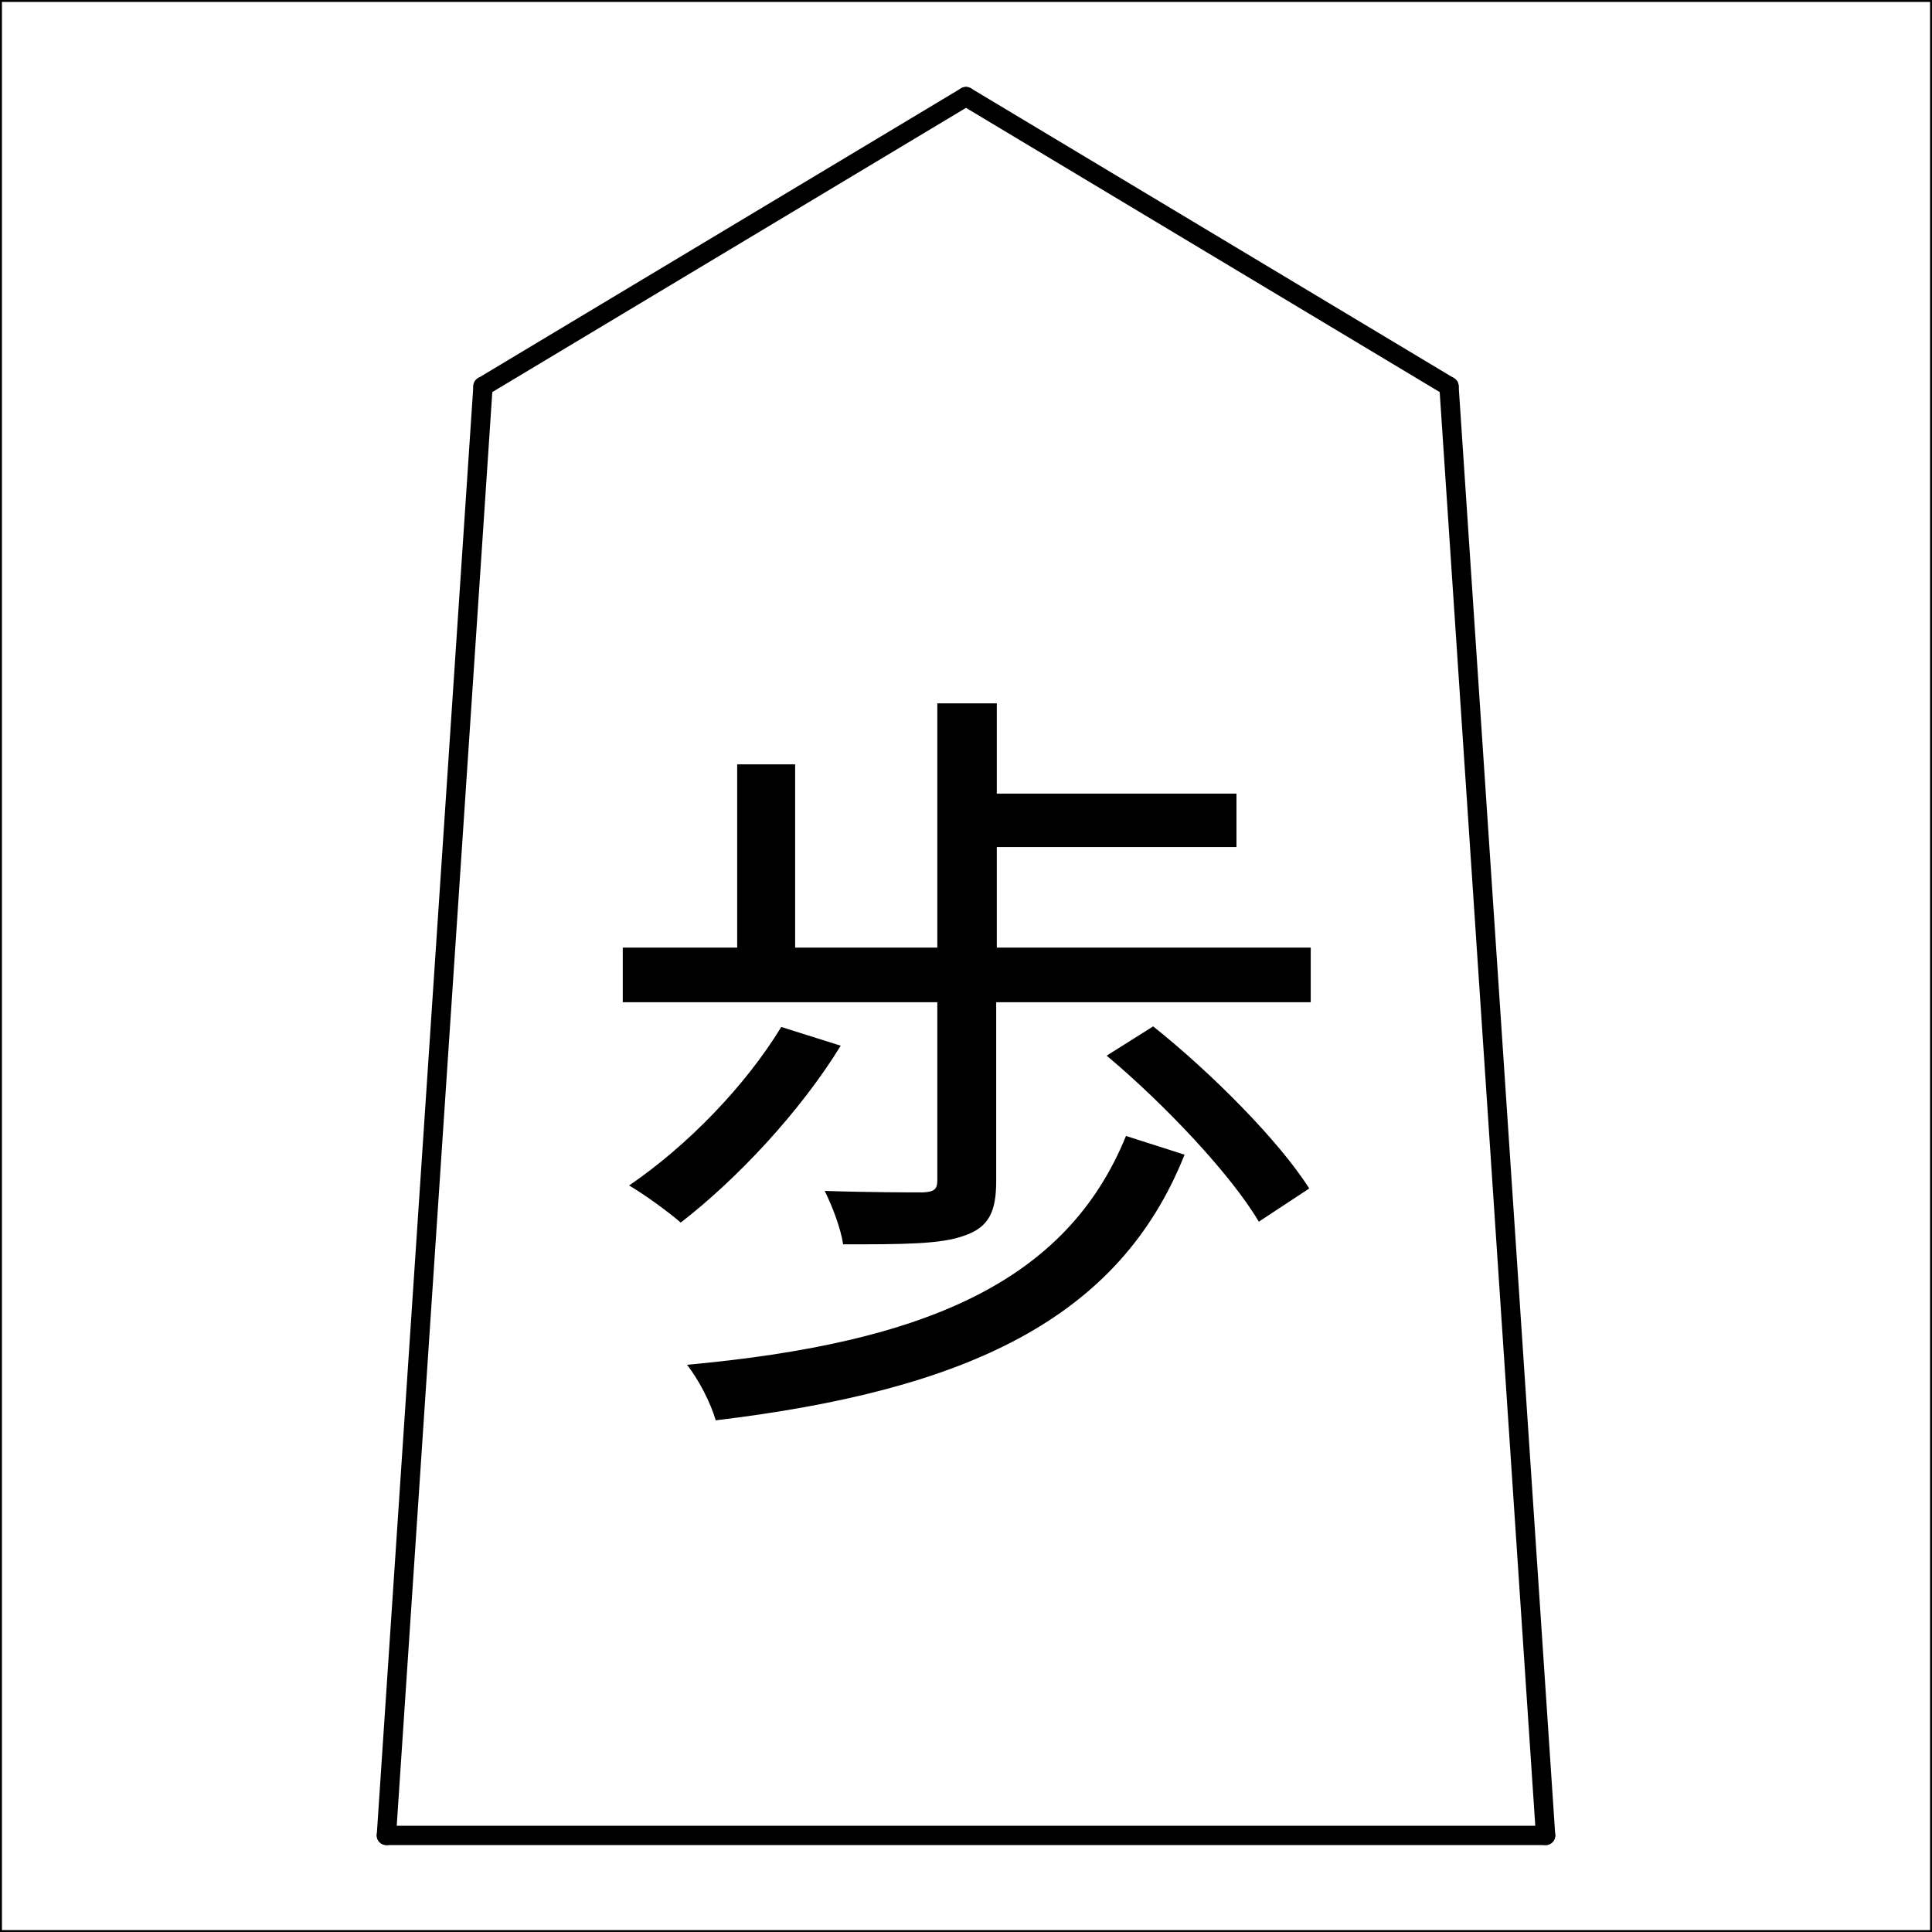
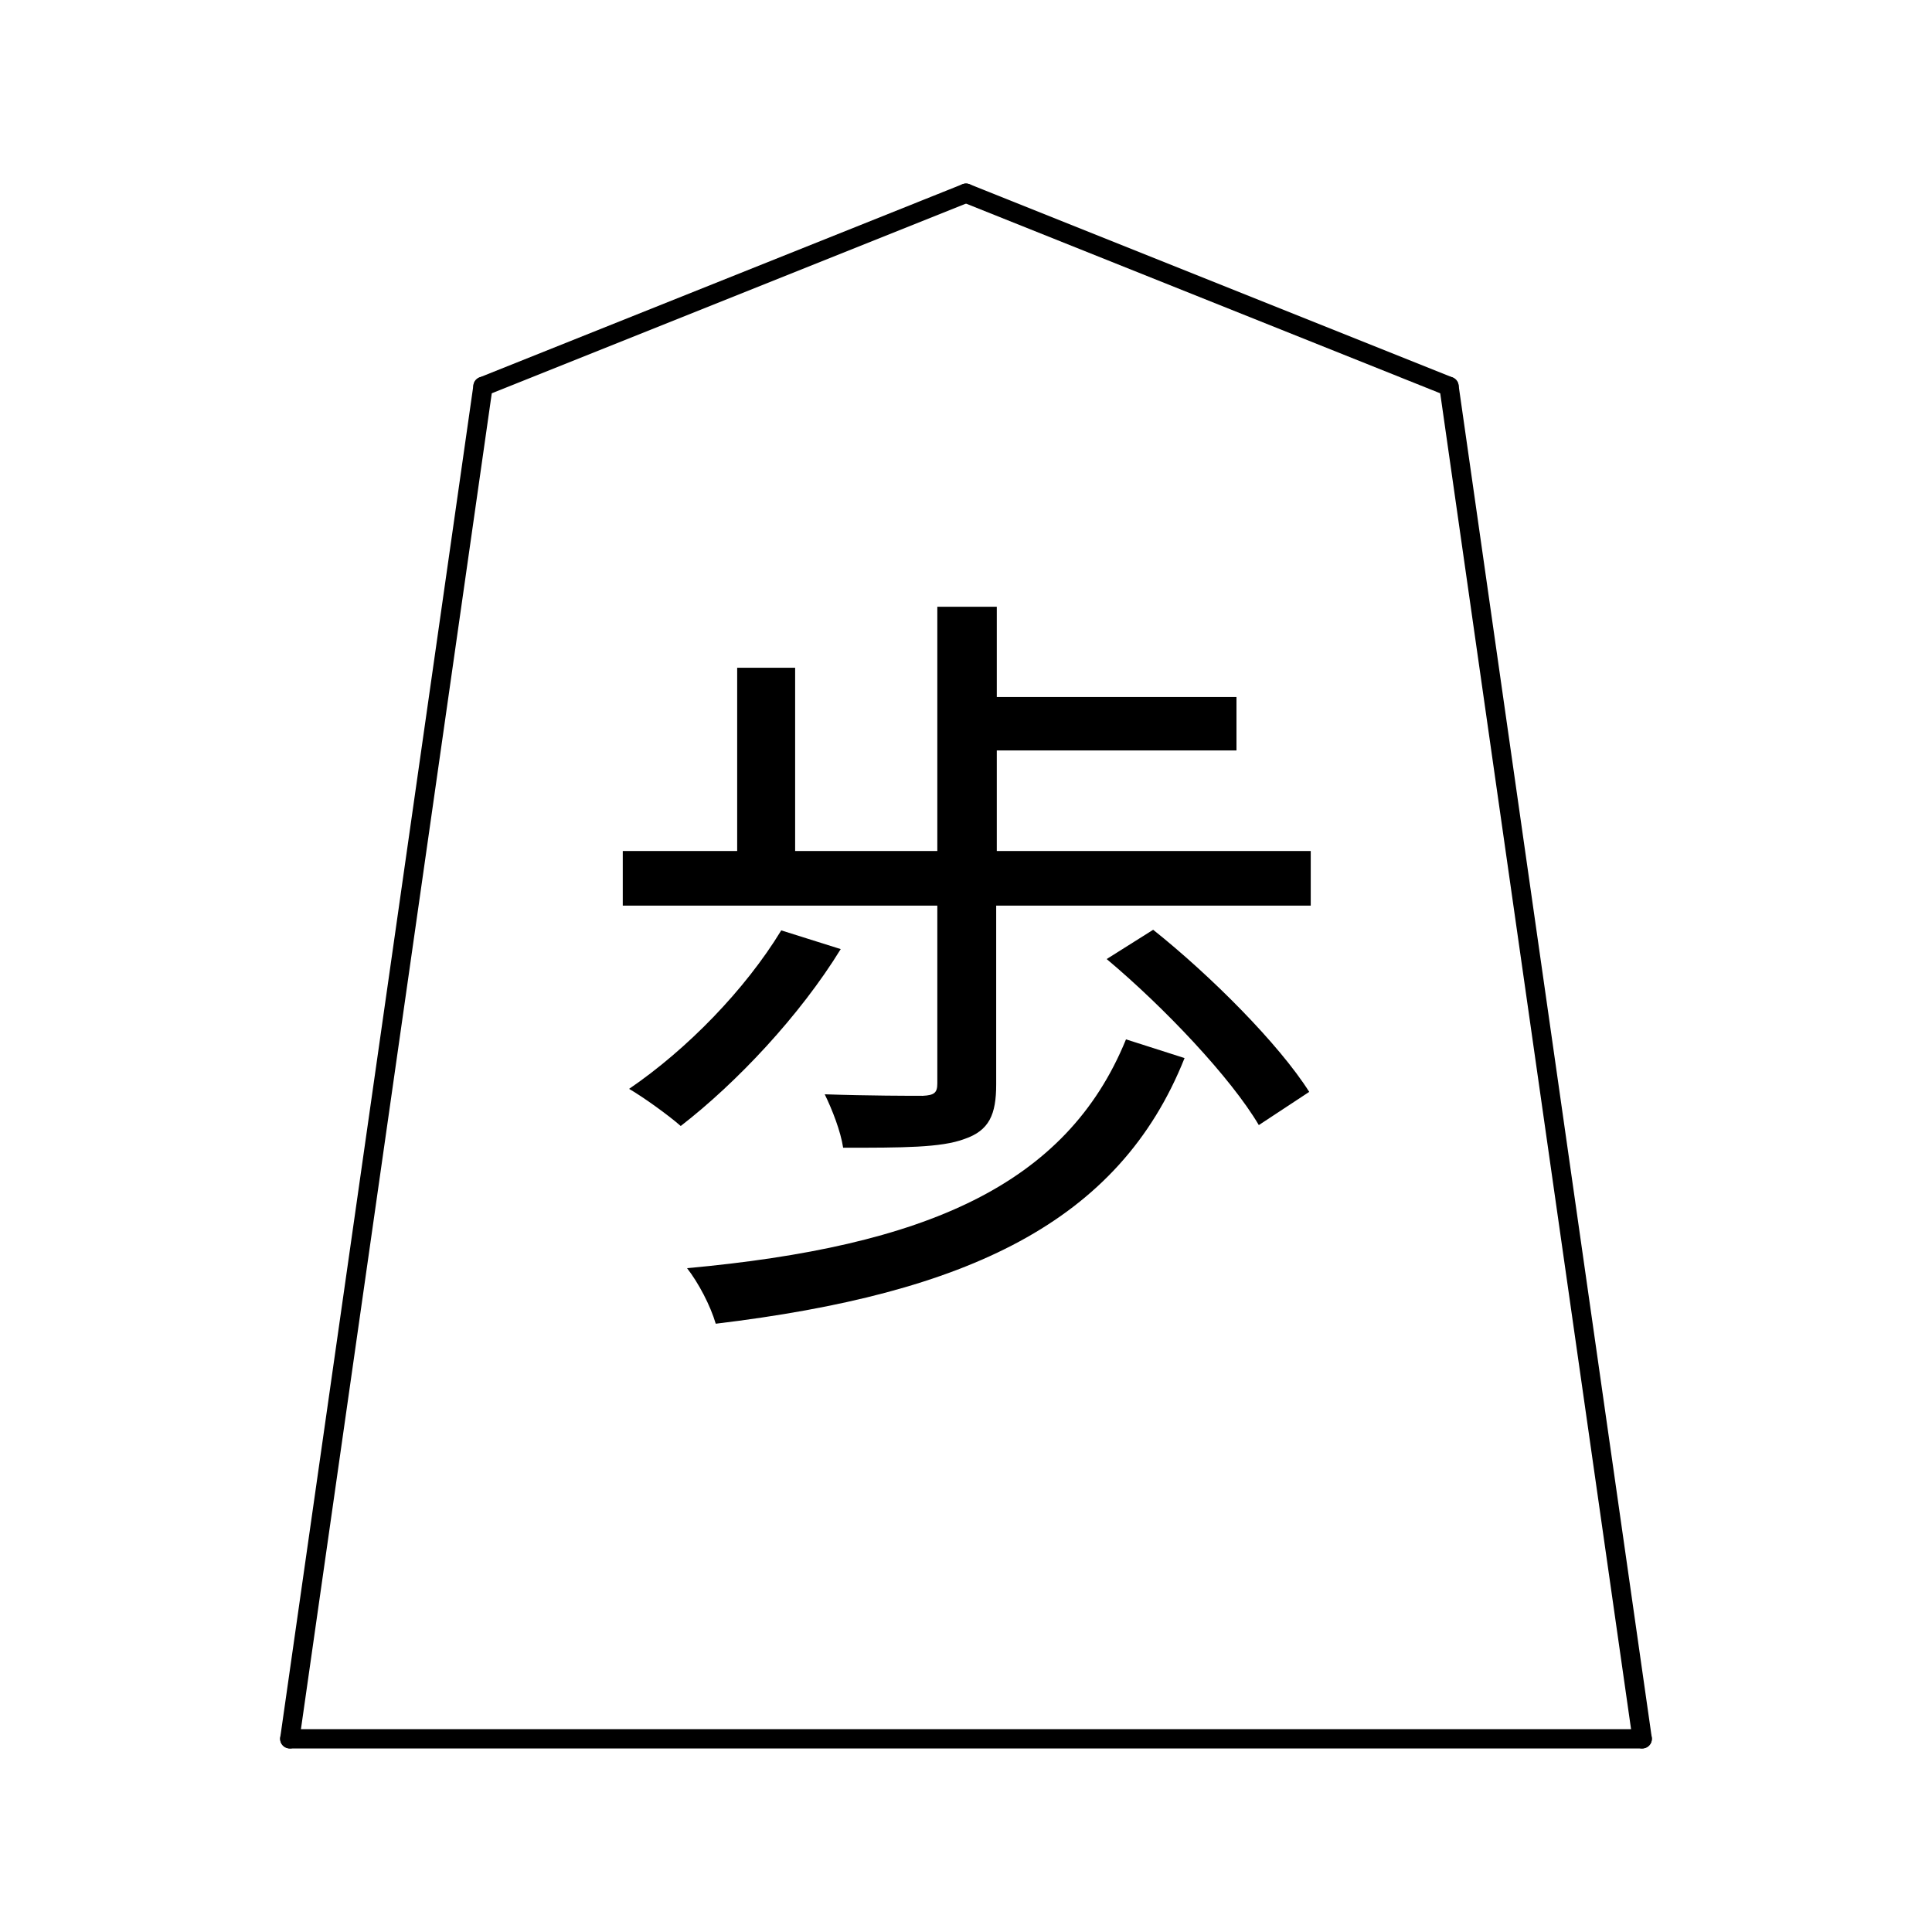
<svg xmlns="http://www.w3.org/2000/svg" version="1.1" baseProfile="full" viewBox="0 0 100 100">
  <style>
-         .cell-line { stroke: rgb(0,0,0); stroke-width: 0.2%; }
        .border-line { stroke: rgb(0,0,0); stroke-width: 1%; stroke-linecap: round }
        .piece { font-size: 40px; padding: 0; }
    </style>
-   <line x1="0%" x2="100%" y1="0%" y2="0%" class="cell-line" />
-   <line x1="0%" x2="100%" y1="100%" y2="100%" class="cell-line" />
-   <line x1="0%" x2="0%" y1="0%" y2="100%" class="cell-line" />
-   <line x1="100%" x2="100%" y1="0%" y2="100%" class="cell-line" />
-   <line x1="20%" x2="80%" y1="95%" y2="95%" class="border-line" />
-   <line x1="20%" x2="25%" y1="95%" y2="20%" class="border-line" />
-   <line x1="25%" x2="50%" y1="20%" y2="5%" class="border-line" />
-   <line x1="50%" x2="75%" y1="5%" y2="20%" class="border-line" />
-   <line x1="75%" x2="80%" y1="20%" y2="95%" class="border-line" />
-   <text x="30%" y="70%" class="piece">歩</text>
+   <line x1="15%" x2="85%" y1="90%" y2="90%" class="border-line" />
+   <line x1="15%" x2="25%" y1="90%" y2="20%" class="border-line" />
+   <line x1="25%" x2="50%" y1="20%" y2="10%" class="border-line" />
+   <line x1="50%" x2="75%" y1="10%" y2="20%" class="border-line" />
+   <line x1="75%" x2="85%" y1="20%" y2="90%" class="border-line" />
+   <text x="30%" y="65%" class="piece">歩</text>
</svg>
